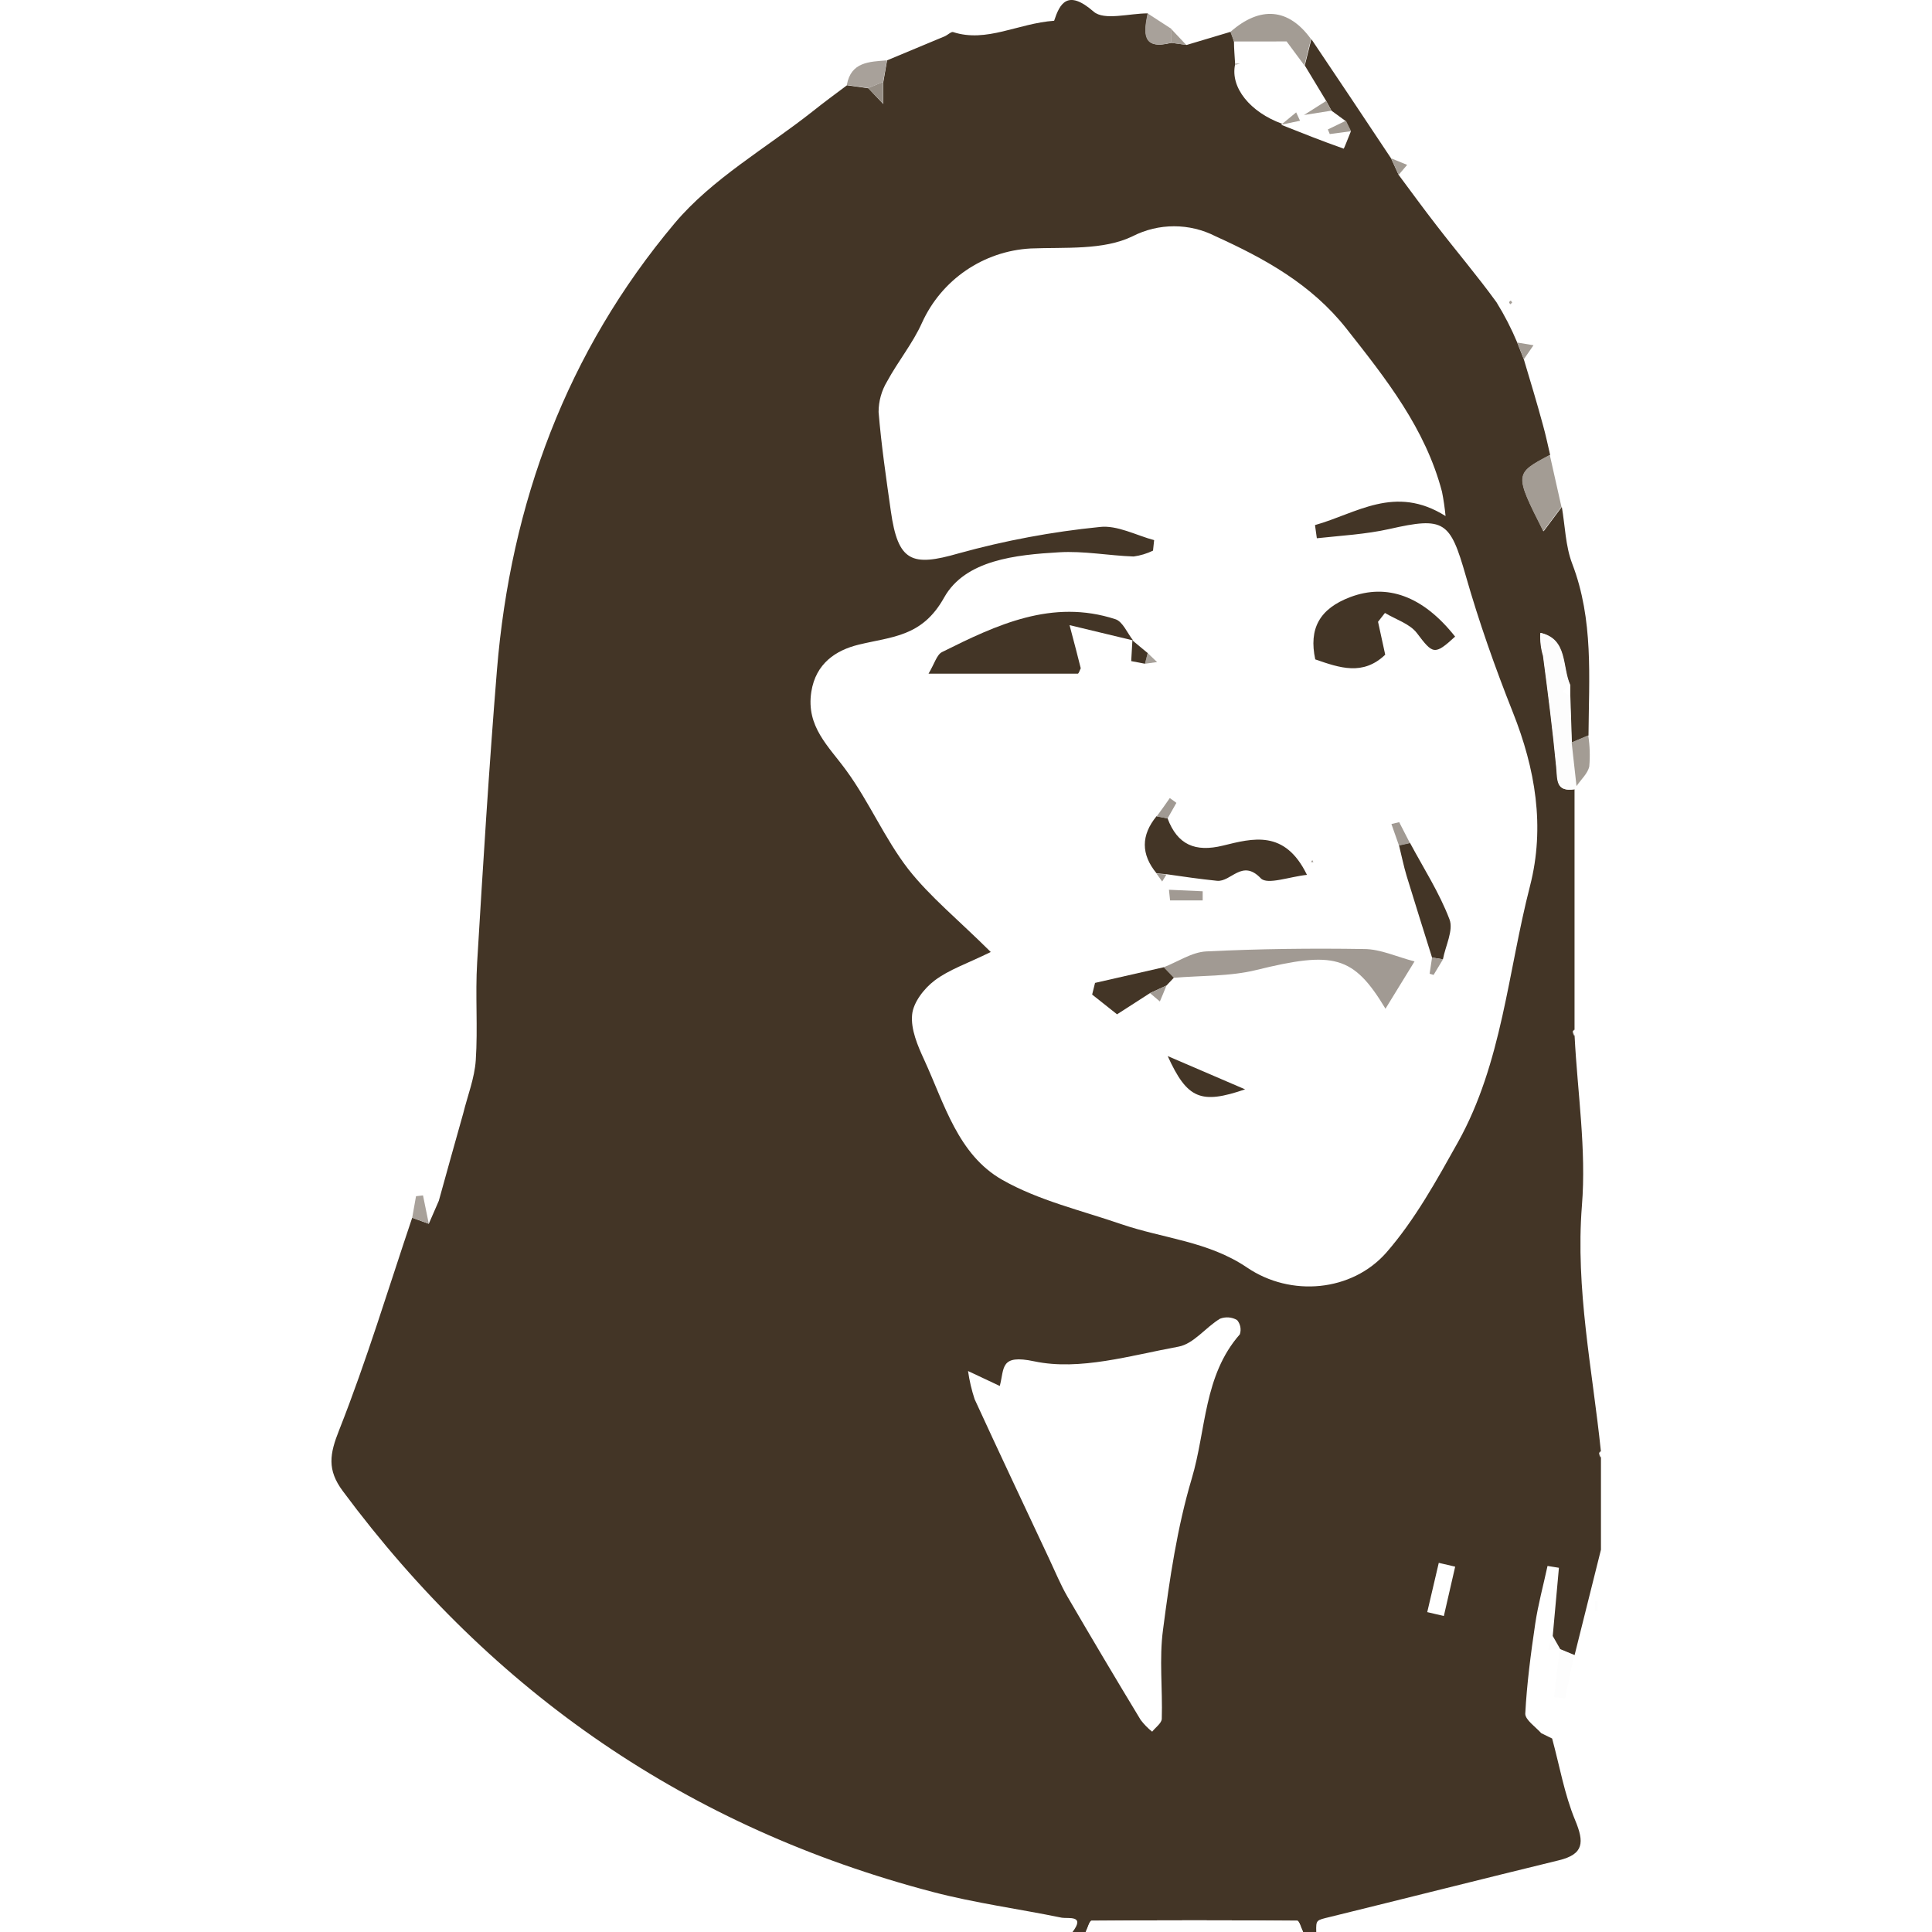
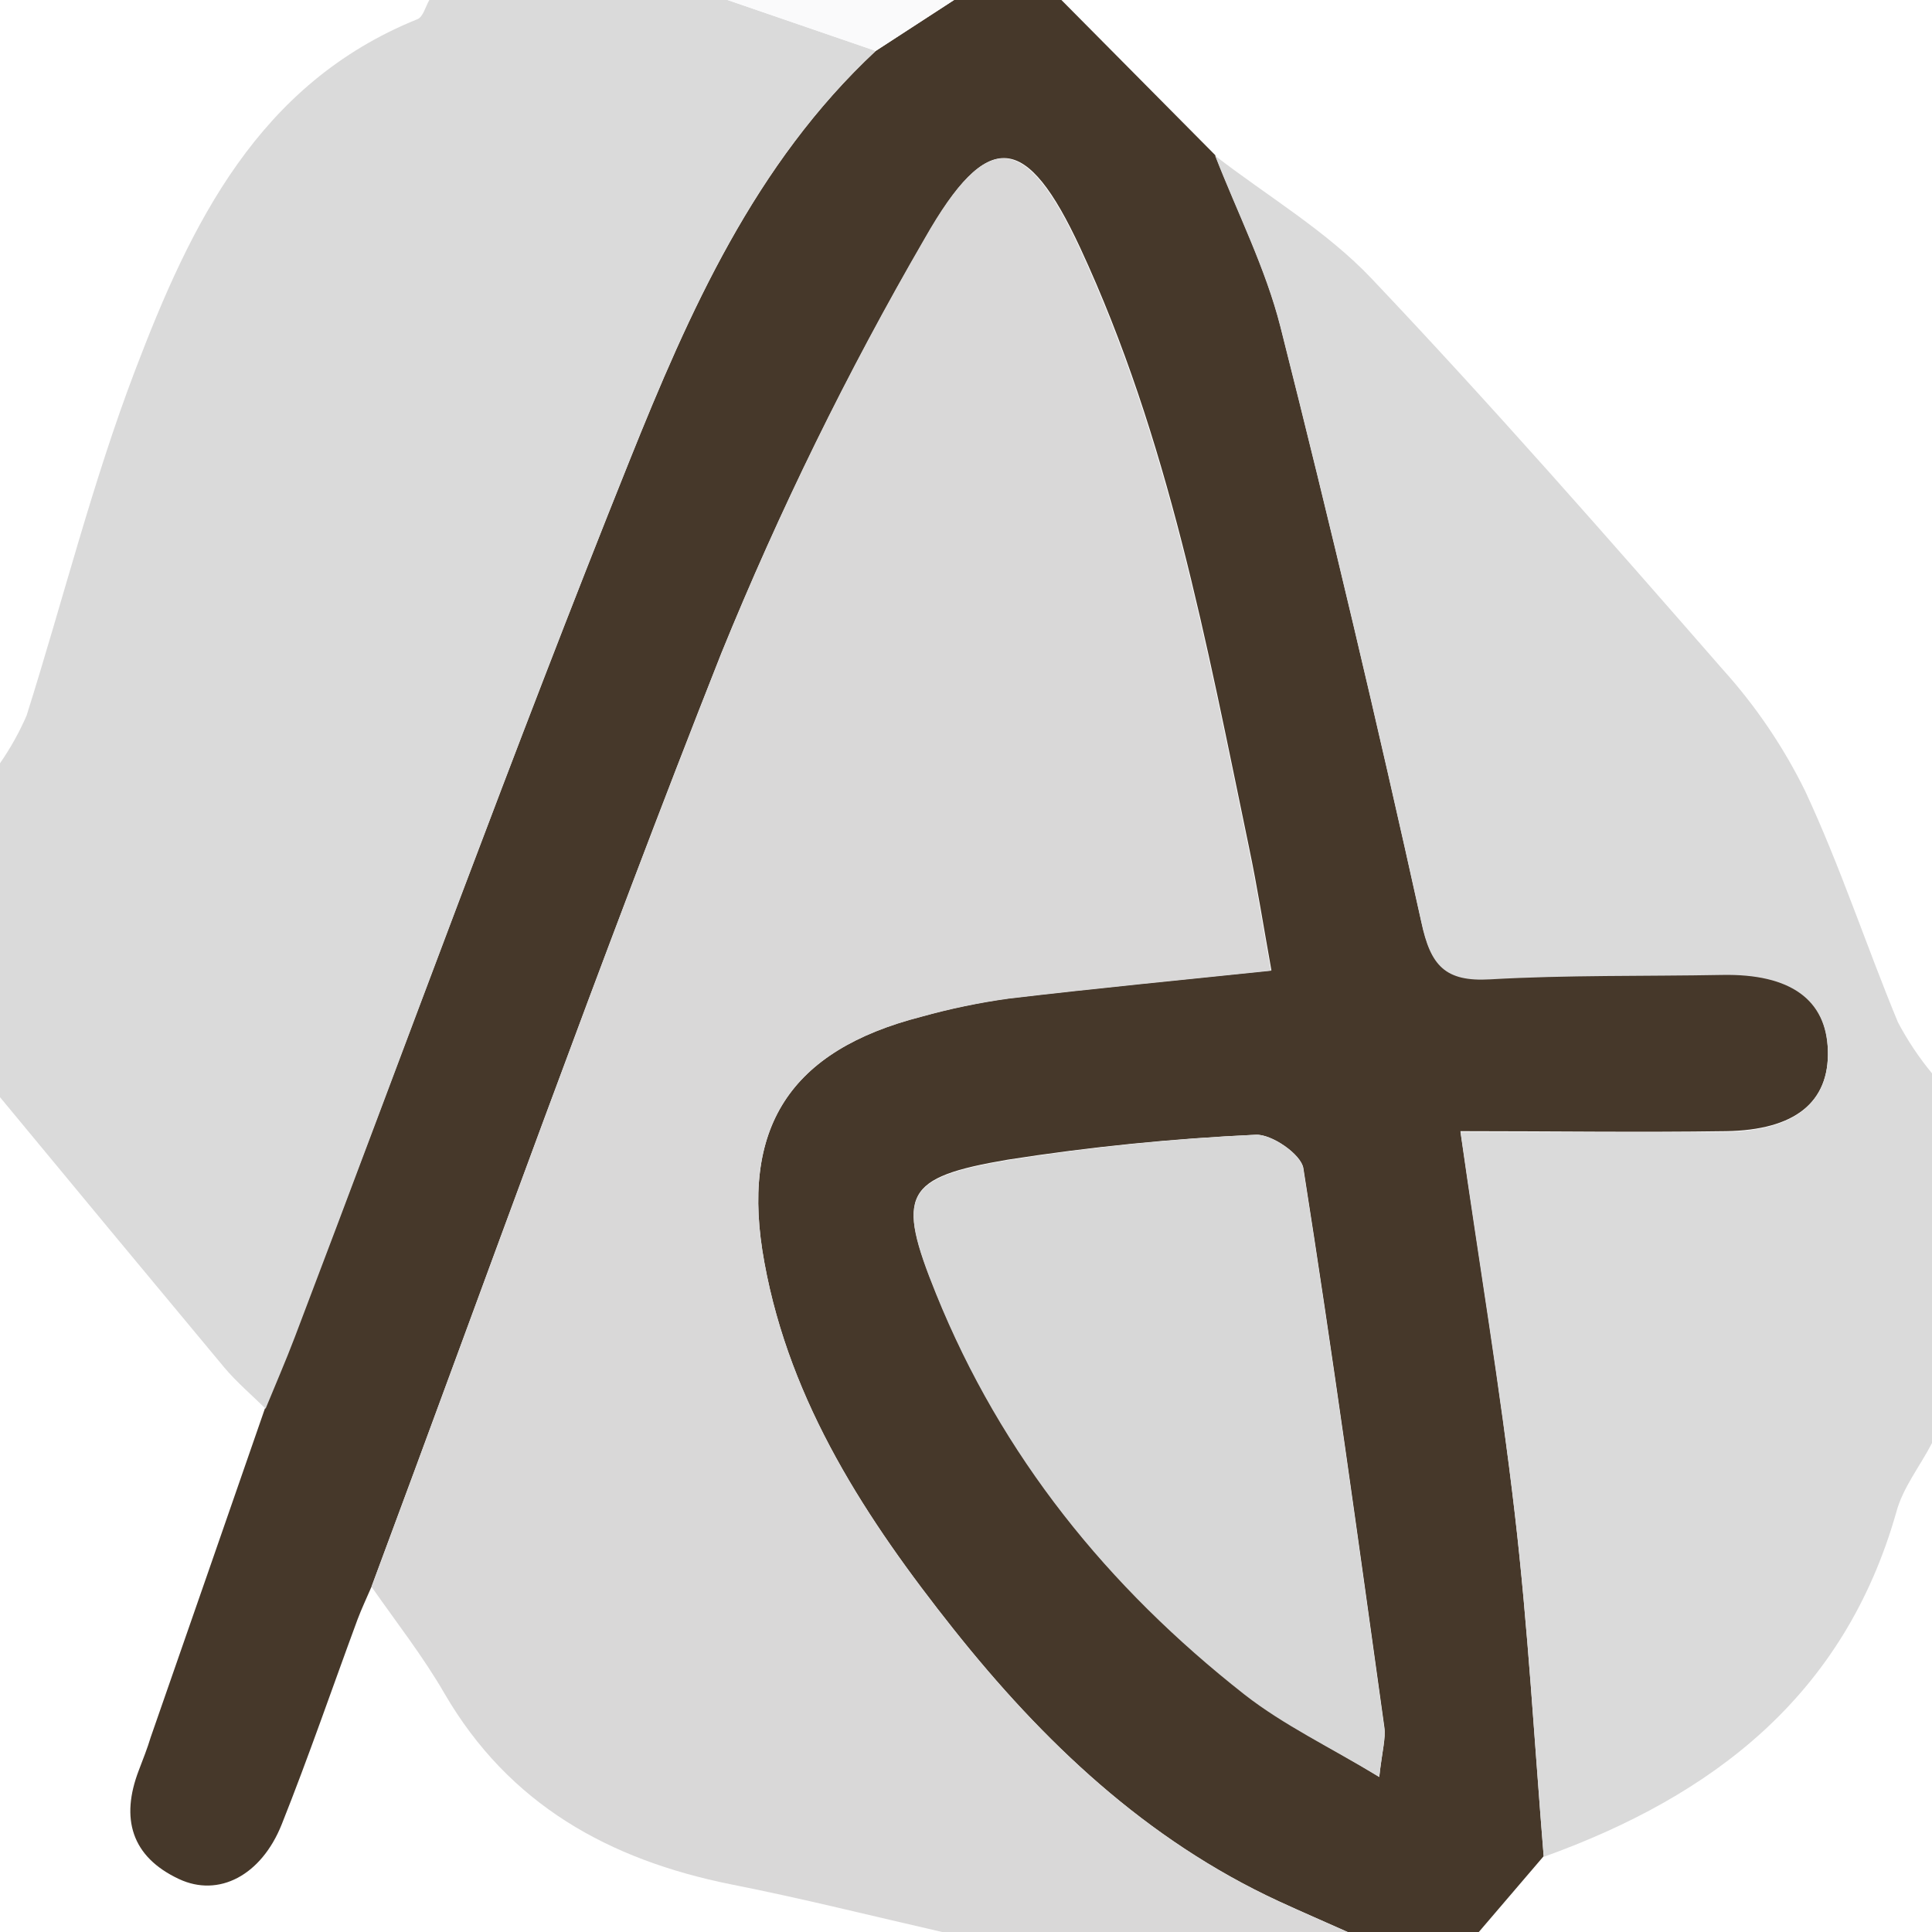
- <svg xmlns="http://www.w3.org/2000/svg" id="Layer_1" data-name="Layer 1" width="80" height="80" viewBox="0 0 192.64 293.29">
-   <path d="M185.3,263.92c1.13,4.15,1.86,8.45,3.49,12.39,1.39,3.34,1.36,5.17-2.49,6.1-11.58,2.82-23.14,5.75-34.71,8.59-2.12.52-2.14.42-2.1,2.29h-2c-.29-.59-.59-1.71-.89-1.71q-15.6-.13-31.22,0c-.3,0-.59,1.12-.89,1.71h-2c2-2.62-.68-2-1.63-2.17-6.52-1.34-13.16-2.22-19.59-3.91-37-9.71-66.76-30.15-89.56-60.86-2.4-3.23-2-5.63-.54-9.28,4.17-10.55,7.45-21.45,11.08-32.21l2.52.92,1.52-3.49Q18.13,175.63,20,169c.66-2.68,1.72-5.33,1.9-8.05.33-4.93-.09-9.91.21-14.85.89-14.79,1.8-29.57,3-44.33,2.07-25.37,10.62-48.42,27-67.9C57.78,27.14,65.94,22.51,73,16.94c1.73-1.38,3.51-2.7,5.26-4l3.24.46,2.27,2.39V12.44l.57-3.28q4.38-1.81,8.75-3.65c.44-.19,1-.74,1.27-.64,5.09,1.65,9.81-1.32,15.34-1.72.84-2.55,2-4.87,6-1.38,1.61,1.39,5.42.25,8.23.26-.59,2.9-.95,5.62,3.56,4.47l2.34.32,6.69-2L137,6.3c0,1.12.11,2.24.17,3.36l0,.14c-.75,3.46,2.26,7.23,7.16,9l-.15.15c3.14,1.24,6.29,2.5,9.48,3.62.05,0,.71-1.71,1.08-2.62l-.82-1.6L151.8,16.8,151,15.32c-1.08-1.79-2.17-3.58-3.25-5.38l1-4q6.06,9,12.1,18.1c.38.84.77,1.68,1.15,2.51,1.91,2.56,3.78,5.14,5.74,7.66,3,3.9,6.22,7.68,9.11,11.67A43.16,43.16,0,0,1,180,52c.33.85.67,1.7,1,2.54,1,3.33,2,6.64,2.91,10,.42,1.49.73,3,1.09,4.53-5.41,2.86-5.41,2.86-1,11.59l2.77-3.71c.5,2.89.55,5.94,1.58,8.63,3.26,8.51,2.53,17.3,2.47,26.07l-2.52,1.07-.24-7.12V104c-1.26-2.78-.36-7-4.5-7.92a10.21,10.21,0,0,0,.41,3.49c.74,5.62,1.46,11.24,2,16.88.19,1.9-.11,3.79,2.73,3.37q0,5.75,0,11.51c0,.64,0,1.28,0,1.92q0,11.52,0,23.05c-.06.11-.19.23-.17.33a3.16,3.16,0,0,0,.18.65c.44,8.59,1.8,17.25,1.11,25.74-1,12.69,1.6,24.89,2.88,37.28-.06.11-.19.23-.17.33a3.16,3.16,0,0,0,.18.65q0,6,0,12.05c0,.64,0,1.28,0,1.92q-2,8-4,16l-2.18-.9,0,0-1.14-2,.94-10.35-1.73-.28c-.63,2.93-1.43,5.83-1.87,8.79-.67,4.53-1.27,9.08-1.51,13.65,0,.93,1.58,2,2.43,2.95Zm-85.22-119.4c-3.58,1.76-6.34,2.67-8.53,4.33-1.6,1.21-3.24,3.33-3.41,5.19-.22,2.21.84,4.7,1.83,6.84,3.07,6.67,5.13,14.41,11.86,18.23,5.52,3.14,12,4.64,18.08,6.73,6.36,2.18,13.2,2.59,19.09,6.59,6.62,4.49,15.89,3.67,21.13-2.28,4.36-5,7.65-11,10.88-16.77,6.69-12,7.57-25.84,10.93-38.88,2.31-9,.81-17.8-2.62-26.41-2.69-6.77-5.13-13.68-7.13-20.68-2.38-8.31-3.24-9-11.61-7.1-3.58.8-7.3,1-11,1.4l-.28-2c6.29-1.75,12.13-6.21,19.82-1.37a37,37,0,0,0-.54-3.69c-2.53-9.62-8.49-17.13-14.52-24.78-5.34-6.76-12.46-10.64-19.85-14a13.83,13.83,0,0,0-12.61,0c-4.42,2.15-10.24,1.64-15.46,1.85A19.26,19.26,0,0,0,89.64,49c-1.4,3.13-3.65,5.86-5.29,8.89a9,9,0,0,0-1.3,4.65c.41,5,1.15,10.05,1.86,15.05C86,85.3,88.09,86.06,95.22,84A127.81,127.81,0,0,1,116.62,80c2.64-.31,5.5,1.25,8.26,2l-.17,1.59a9.81,9.81,0,0,1-2.94.89c-3.78-.13-7.58-.87-11.32-.64C103.9,84.22,96.2,85,93,90.71c-3.34,6-7.93,5.92-13,7.16-3.42.84-6.48,2.83-7.16,7.14-.83,5.32,2.65,8.28,5.34,12,3.45,4.73,5.8,10.3,9.37,14.92C90.86,136.15,95.15,139.62,100.08,144.52Zm-3.45,63.61a24.67,24.67,0,0,0,1,4.28c3.73,8.12,7.55,16.2,11.34,24.28.9,1.91,1.7,3.87,2.75,5.69q5.48,9.41,11.12,18.72a10.08,10.08,0,0,0,1.74,1.78c.51-.65,1.44-1.29,1.46-1.95.14-4.51-.41-9.1.19-13.53,1-7.71,2.15-15.52,4.36-22.94s1.79-15.63,7.3-21.9a2.25,2.25,0,0,0-.42-2.17,3,3,0,0,0-2.59-.2c-2.18,1.31-4,3.82-6.3,4.24-7.26,1.33-15,3.69-21.89,2.23-5.24-1.11-4.52,1-5.24,3.74Zm69.71,36.6,2.52.59c.57-2.49,1.15-5,1.72-7.49l-2.49-.58C167.51,239.74,166.92,242.24,166.34,244.73Z" fill="#433526" />
-   <path d="M114.49,293.29c.3-.59.59-1.71.89-1.71q15.62-.13,31.22,0c.3,0,.6,1.12.89,1.71Z" fill="#fefefe" />
-   <path d="M188.64,119.82c-2.84.42-2.54-1.47-2.73-3.37-.54-5.64-1.26-11.26-2-16.88a10.21,10.21,0,0,1-.41-3.49c4.14,1,3.24,5.14,4.5,7.92l-1.1,1,1.1.61.24,7.12c.25,2.21.5,4.43.74,6.64A1.17,1.17,0,0,0,188.64,119.82Z" fill="#fdfdfd" />
-   <path d="M186.71,76.93l-2.77,3.71c-4.39-8.73-4.39-8.73,1-11.59C185.54,71.68,186.13,74.3,186.71,76.93Z" fill="#a39c94" />
-   <path d="M137,6.3l-.55-1.45c4.54-4,8.86-3.61,12.24,1.08-.33,1.33-.67,2.67-1,4-.91-1.22-1.83-2.45-2.7-3.64Z" fill="#a39c94" />
-   <path d="M84.31,9.16l-.57,3.28-2.27.92-3.24-.46C78.86,9.37,81.66,9.38,84.31,9.16Z" fill="#a8a19a" />
-   <path d="M186.45,250.38l2.18.9-1.35,6.53-1.69-.17C185.88,255.22,186.16,252.8,186.45,250.38Z" fill="#fdfdfd" />
-   <path d="M189,119.34c-.24-2.21-.49-4.43-.74-6.64l2.52-1.07a19.67,19.67,0,0,1,.16,4.71C190.72,117.42,189.66,118.35,189,119.34Z" fill="#a39c94" />
-   <path d="M127.44,6.5c-4.51,1.15-4.15-1.57-3.56-4.47l3.59,2.33Z" fill="#a8a19a" />
-   <path d="M14.77,185.78l-2.52-.92c.19-1.09.39-2.18.58-3.27l1.06-.12Z" fill="#a8a19a" />
-   <path d="M181,54.54c-.33-.84-.67-1.69-1-2.54l2.47.41Z" fill="#a39c94" />
-   <path d="M127.44,6.5l0-2.14,2.31,2.46Z" fill="#a39c94" />
-   <path d="M185.27,248.36l1.14,2-1.73.11C184.88,249.75,185.08,249.05,185.27,248.36Z" fill="#fdfdfd" />
-   <path d="M162,26.54c-.38-.83-.77-1.67-1.15-2.51l2.44,1Z" fill="#a39c94" />
-   <path d="M188.64,133.25c0-.64,0-1.28,0-1.92C188.64,132,188.64,132.61,188.64,133.25Z" fill="#fdfdfd" />
-   <path d="M192.64,235.25c0-.64,0-1.28,0-1.92C192.64,234,192.64,234.61,192.64,235.25Z" fill="#fdfdfd" />
-   <path d="M185.3,263.92l-1.77-.8Z" fill="#fdfdfd" />
-   <path d="M192.19,243.05v1.5h-.39v-1.49Z" fill="#fdfdfd" />
-   <path d="M188.61,157.28a3.16,3.16,0,0,1-.18-.65c0-.1.11-.22.17-.33C188.6,156.63,188.61,157,188.61,157.28Z" fill="#fdfdfd" />
-   <path d="M192.61,221.28a3.16,3.16,0,0,1-.18-.65c0-.1.11-.22.17-.33C192.6,220.63,192.61,221,192.61,221.28Z" fill="#fdfdfd" />
-   <path d="M179.23,45.94l-.28.25c-.07-.1-.19-.22-.18-.31s.17-.17.26-.26Z" fill="#a39c94" />
-   <path d="M81.47,13.36l2.27-.92v3.31Z" fill="#958d84" />
-   <path d="M154.78,19.92l-3.24.43-.29-.7L154,18.32Z" fill="#a39c94" />
-   <path d="M151.8,16.8l-4.17.66L151,15.32Z" fill="#a39c94" />
-   <path d="M144.37,18.77l2.07-1.71.59,1.27-2.81.59Z" fill="#a39c94" />
-   <path d="M137.19,9.66l.73,0-.71.17Z" fill="#a39c94" />
-   <path d="M113.74,101.45c-.15.28-.3.81-.45.82-7.32,0-14.63,0-22.66,0,.92-1.54,1.25-2.88,2.05-3.28C101,94.84,109.4,90.87,119,94c1.12.36,1.8,2.11,2.69,3.22l-9.65-2.32C112.83,97.83,113.28,99.64,113.74,101.45Z" fill="#433526" />
-   <path d="M126.35,146.83c2.15-.84,4.26-2.29,6.45-2.4,8-.39,16-.49,23.95-.36,2.48,0,4.94,1.18,7.66,1.88L160,153.13c-4.86-8.09-7.85-8.77-19.6-5.88-4.05,1-8.38.83-12.58,1.19Z" fill="#a19a93" />
-   <path d="M158.87,94.39c.37,1.7.74,3.41,1.09,5-3.39,3.23-6.9,2-10.62.71-1-4.65.63-7.69,5.32-9.46,5.55-2.09,11-.21,15.91,6-3.13,2.88-3.38,2.67-5.79-.52-1.08-1.43-3.2-2.07-4.86-3.07Z" fill="#433526" />
-   <path d="M126.92,124.24c1.5,4,4.19,5.16,8.4,4.13,4.5-1.1,9.39-2.5,12.76,4.44-2.63.27-6,1.55-7,.53-2.84-3-4.51.58-6.65.37-2.57-.26-5.12-.63-7.68-1l-1.5-.13c-2.39-2.9-2.37-5.79,0-8.68Z" fill="#433526" />
-   <path d="M167.07,145.36c-1.29-4.13-2.6-8.25-3.86-12.39-.46-1.53-.77-3.1-1.16-4.66l1.67-.36c2.06,3.85,4.46,7.57,6,11.62.63,1.65-.61,4-1,6.06Z" fill="#433526" />
-   <path d="M126.35,146.83l1.51,1.61-1.11,1.17-2.5,1.15-5,3.22-3.78-3,.44-1.77Z" fill="#433526" />
-   <path d="M126.94,160.32l11.75,5.05C132,167.66,129.91,166.86,126.94,160.32Z" fill="#433526" />
-   <path d="M127.13,135.07l5.12.23,0,1.39H127.3Z" fill="#a19a93" />
-   <path d="M163.72,128l-1.67.36c-.38-1.09-.76-2.18-1.15-3.27l1.18-.28Z" fill="#a19a93" />
-   <path d="M126.92,124.24l-1.66-.29c.68-.93,1.36-1.87,2-2.8l1,.73Z" fill="#a19a93" />
-   <path d="M167.07,145.36l1.66.27L167.3,148l-.6-.18Z" fill="#a19a93" />
-   <path d="M124.25,150.76l2.5-1.15c-.32.81-.65,1.61-1,2.42Z" fill="#a19a93" />
-   <path d="M123.9,99.14l1.43,1.37-1.84.25C123.63,100.22,123.76,99.68,123.9,99.14Z" fill="#a7a19a" />
-   <path d="M123.9,99.14c-.14.54-.27,1.08-.41,1.62l-2.09-.4.18-3.15Z" fill="#433526" />
-   <path d="M125.25,132.63l1.5.13-.65,1.06Z" fill="#a19a93" />
-   <polygon points="148.89 130.57 149.06 130.89 148.69 130.87 148.89 130.57" fill="#a19a93" />
+ <svg xmlns="http://www.w3.org/2000/svg" id="Layer_1" data-name="Layer 1" width="64" height="64" viewBox="0 0 162 162">
+   <path d="M80,0h9l12.89,13c1.86,4.79,4.23,9.44,5.48,14.38q6.28,24.86,11.81,49.89c.8,3.64,2,5,5.77,4.79,6.47-.38,13-.25,19.45-.37,5.74-.11,8.74,2,8.87,6.37s-2.77,6.7-8.54,6.79c-7.3.11-14.6,0-22.27,0,1.59,11,3.34,21.53,4.56,32.07,1.11,9.54,1.64,19.15,2.42,28.72L124,162H113c-1.92-.86-3.85-1.69-5.76-2.57-11.15-5.16-19.79-13.39-27.3-22.84-7.27-9.16-13.68-18.9-15.84-30.7C62,94.54,66.24,88.08,77.3,85.23a55.82,55.82,0,0,1,7.31-1.52c7.22-.86,14.47-1.56,22-2.34-.64-3.54-1.18-7-1.89-10.37-3.55-17.06-6.73-34.25-14.14-50.21-4.5-9.68-7.71-10.12-13-.82A278.3,278.3,0,0,0,60.48,54.79c-10.24,25.9-19.61,52.15-29.33,78.26-.39.91-.82,1.81-1.17,2.74-2.12,5.74-4.1,11.52-6.36,17.19-1.71,4.28-5.28,6.14-8.61,4.58-4-1.87-4.92-5.09-3.37-9.12.35-.92.72-1.85,1-2.78q4.8-13.78,9.58-27.57c.82-2,1.69-4,2.45-6C34.05,87.6,43,63,52.79,38.61c5-12.45,10.49-24.87,20.64-34.34Zm35.65,149c.25-2.22.56-3.23.43-4.17-2.18-15.64-4.33-31.28-6.79-46.87-.18-1.17-2.68-2.89-4-2.81A190.49,190.49,0,0,0,84.5,97.24c-8.71,1.48-9.38,2.88-6,11.21C84,122,92.89,133.08,104.35,142,107.64,144.62,111.51,146.45,115.65,149Z" fill="#46382a" />
+   <path d="M31.15,133.05c9.72-26.11,19.09-52.36,29.33-78.26A278.3,278.3,0,0,1,77.53,20c5.29-9.3,8.5-8.86,13,.82,7.41,16,10.59,33.15,14.14,50.21.71,3.4,1.25,6.83,1.89,10.37-7.48.78-14.73,1.48-22,2.34a55.82,55.82,0,0,0-7.31,1.52C66.24,88.08,62,94.54,64.1,105.89c2.16,11.8,8.57,21.54,15.84,30.7,7.51,9.45,16.15,17.68,27.3,22.84,1.91.88,3.84,1.71,5.76,2.57H79c-5.91-1.35-11.79-2.83-17.73-4-10.2-2.06-18.58-6.68-24-16C35.47,138.88,33.21,136,31.15,133.05Z" fill="#d9d8d8" />
+   <path d="M73.43,4.27C63.28,13.74,57.78,26.16,52.79,38.61,43,63,34.05,87.6,24.72,112.12c-.76,2-1.63,4-2.45,6-1.16-1.15-2.42-2.21-3.46-3.45Q9.38,103.35,0,92V64a23.32,23.32,0,0,0,2.23-4C5.29,50.3,7.75,40.43,11.35,31,16,18.8,21.65,7,35,1.61c.48-.19.68-1.06,1-1.61H61Z" fill="#dadada" />
+   <path d="M129.44,155.7c-.78-9.57-1.31-19.18-2.42-28.72-1.22-10.54-3-21-4.56-32.07,7.67,0,15,.08,22.27,0,5.77-.09,8.66-2.5,8.54-6.79s-3.13-6.48-8.87-6.37c-6.48.12-13,0-19.45.37-3.78.22-5-1.15-5.77-4.79q-5.52-25-11.81-49.89c-1.25-4.94-3.62-9.59-5.48-14.38,4.4,3.4,9.33,6.3,13.11,10.29C125.1,34,134.79,45.06,144.46,56.14a44.51,44.51,0,0,1,6.91,10.2c2.94,6.3,5.11,12.94,7.77,19.37A25.22,25.22,0,0,0,162,90v31c-1,1.94-2.46,3.76-3,5.82C154.64,142.15,143.68,150.58,129.44,155.7Z" fill="#dadada" />
+   <path d="M73.43,4.27,61,0H80Z" fill="#fafafb" />
+   <path d="M57,0h0Z" fill="#fafafb" />
+   <path d="M0,88v0Z" fill="#fdfdfd" />
+   <path d="M115.65,149c-4.14-2.5-8-4.33-11.3-6.91-11.46-9-20.37-20-25.86-33.59-3.37-8.33-2.7-9.73,6-11.21a190.49,190.49,0,0,1,20.78-2.14c1.33-.08,3.83,1.64,4,2.81,2.46,15.59,4.61,31.23,6.79,46.87C116.21,145.72,115.9,146.73,115.65,149Z" fill="#d7d7d7" />
</svg>
